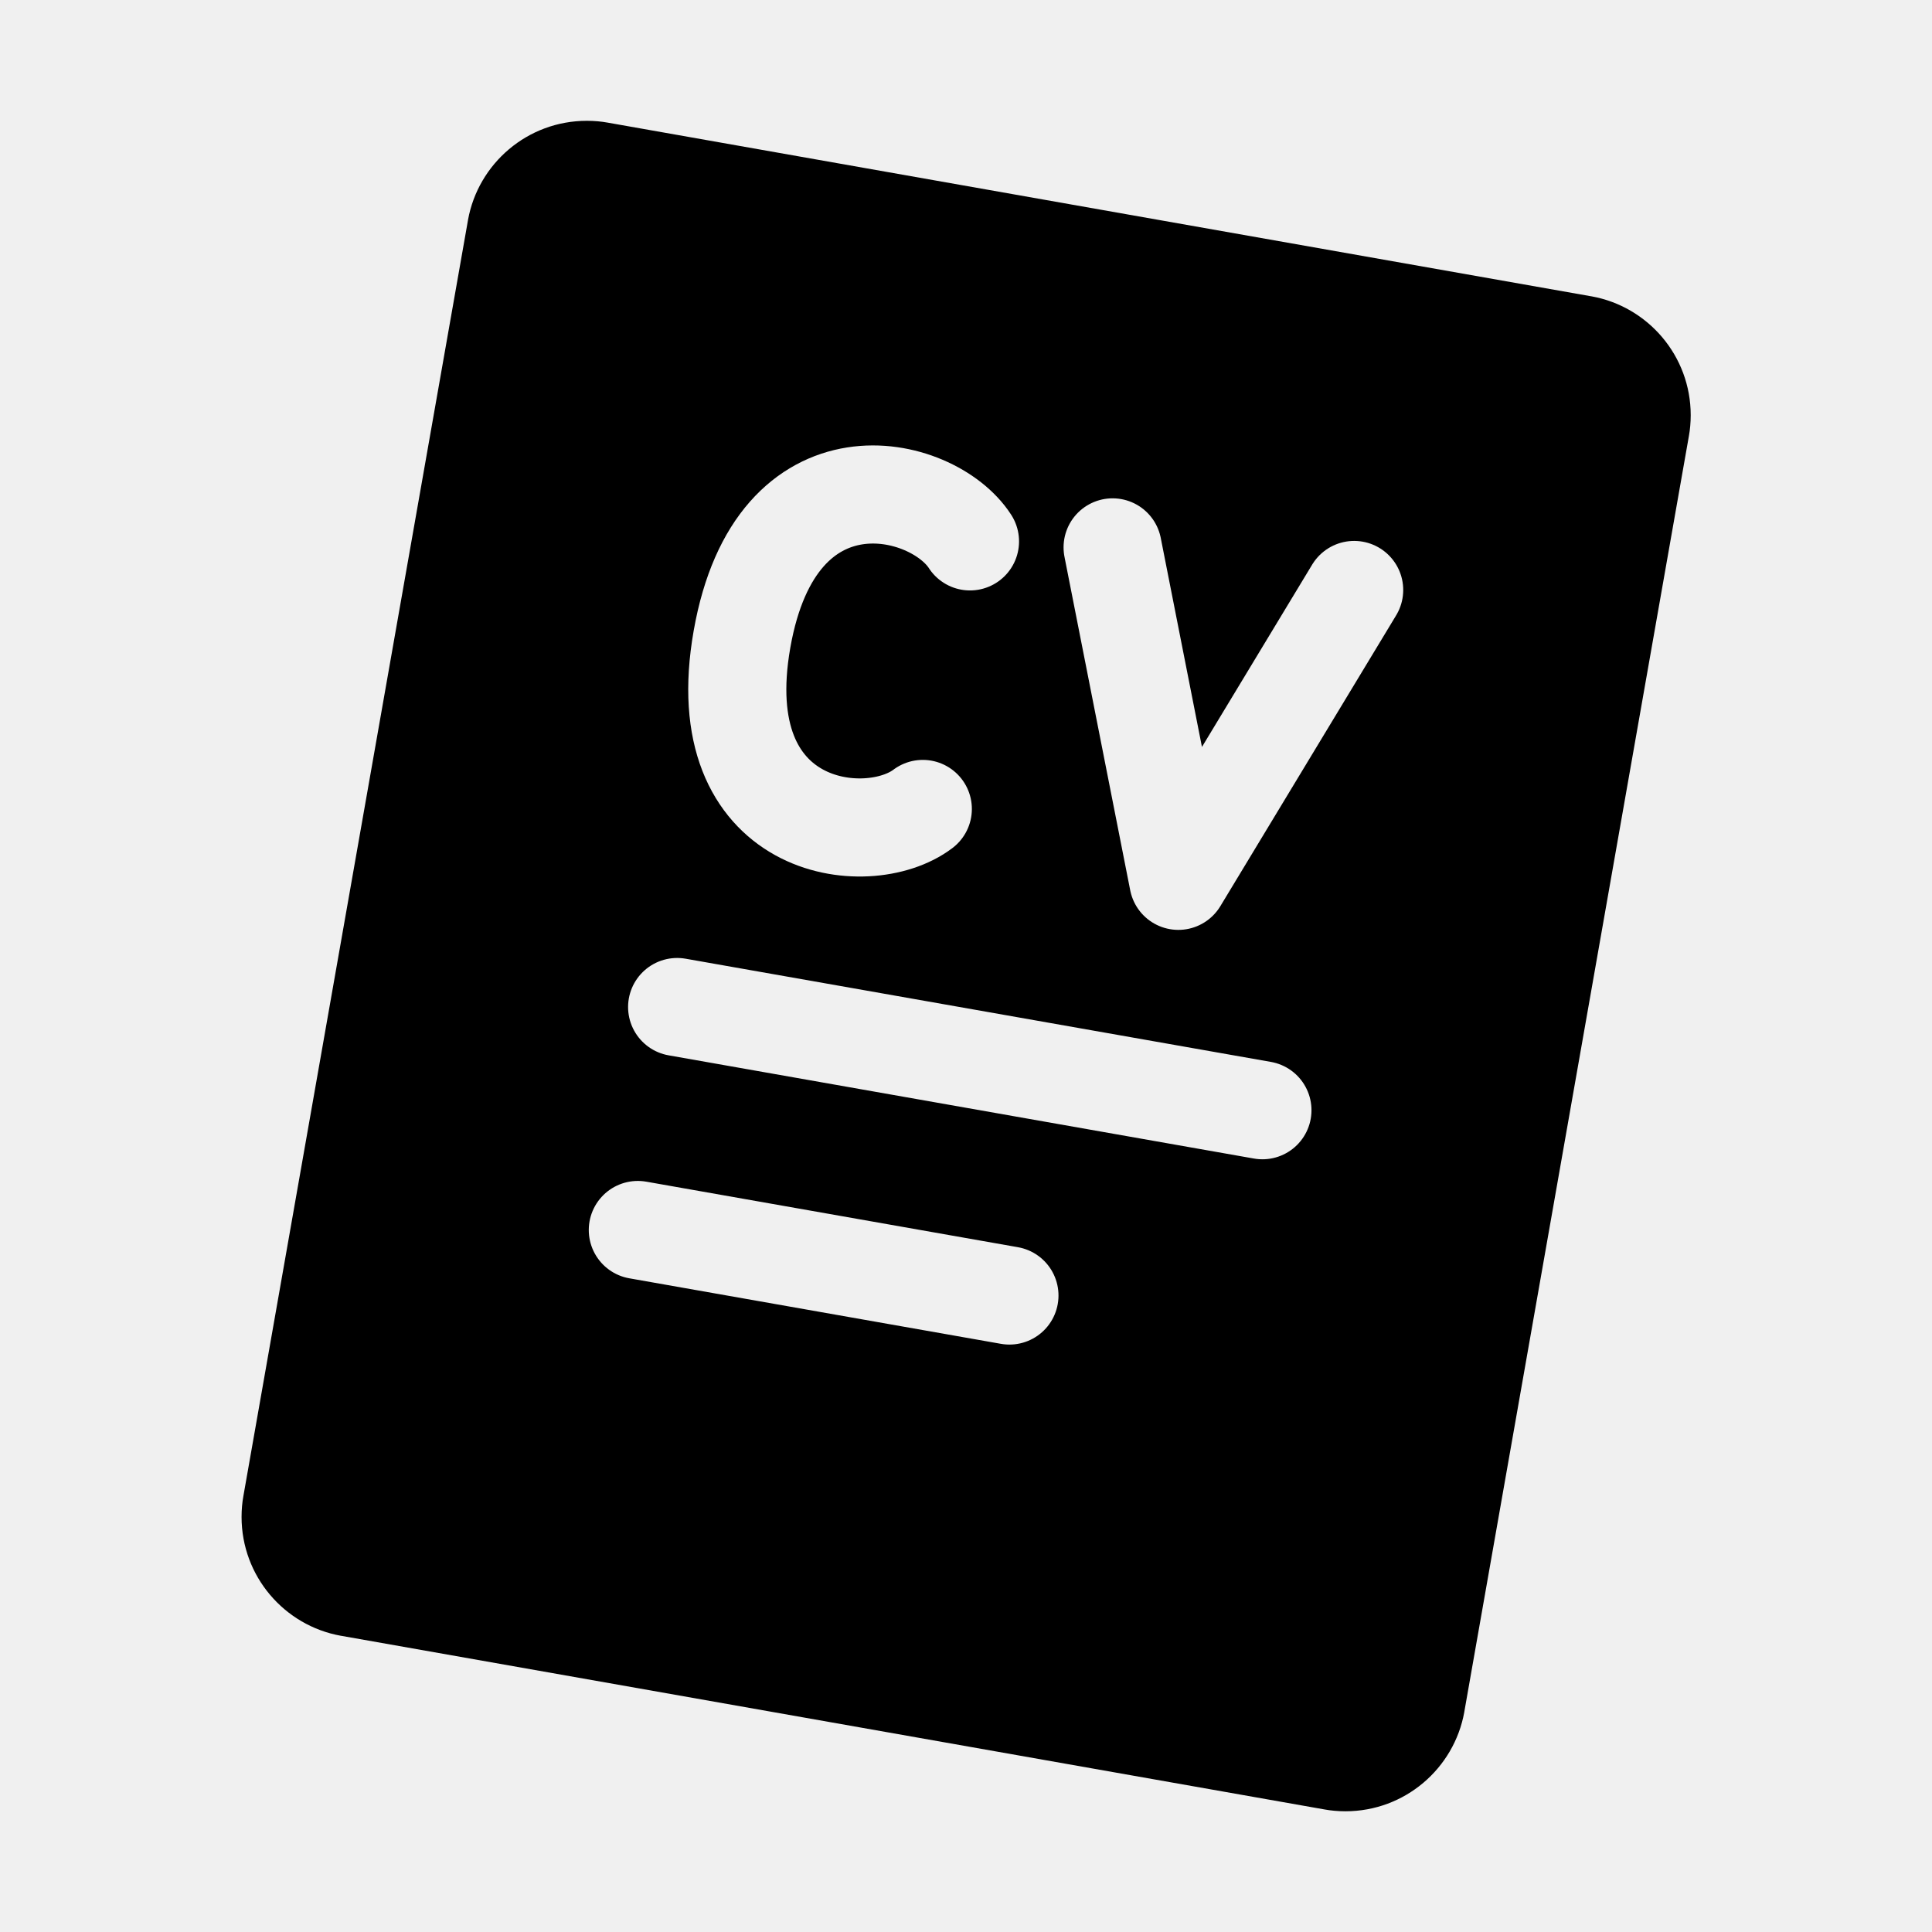
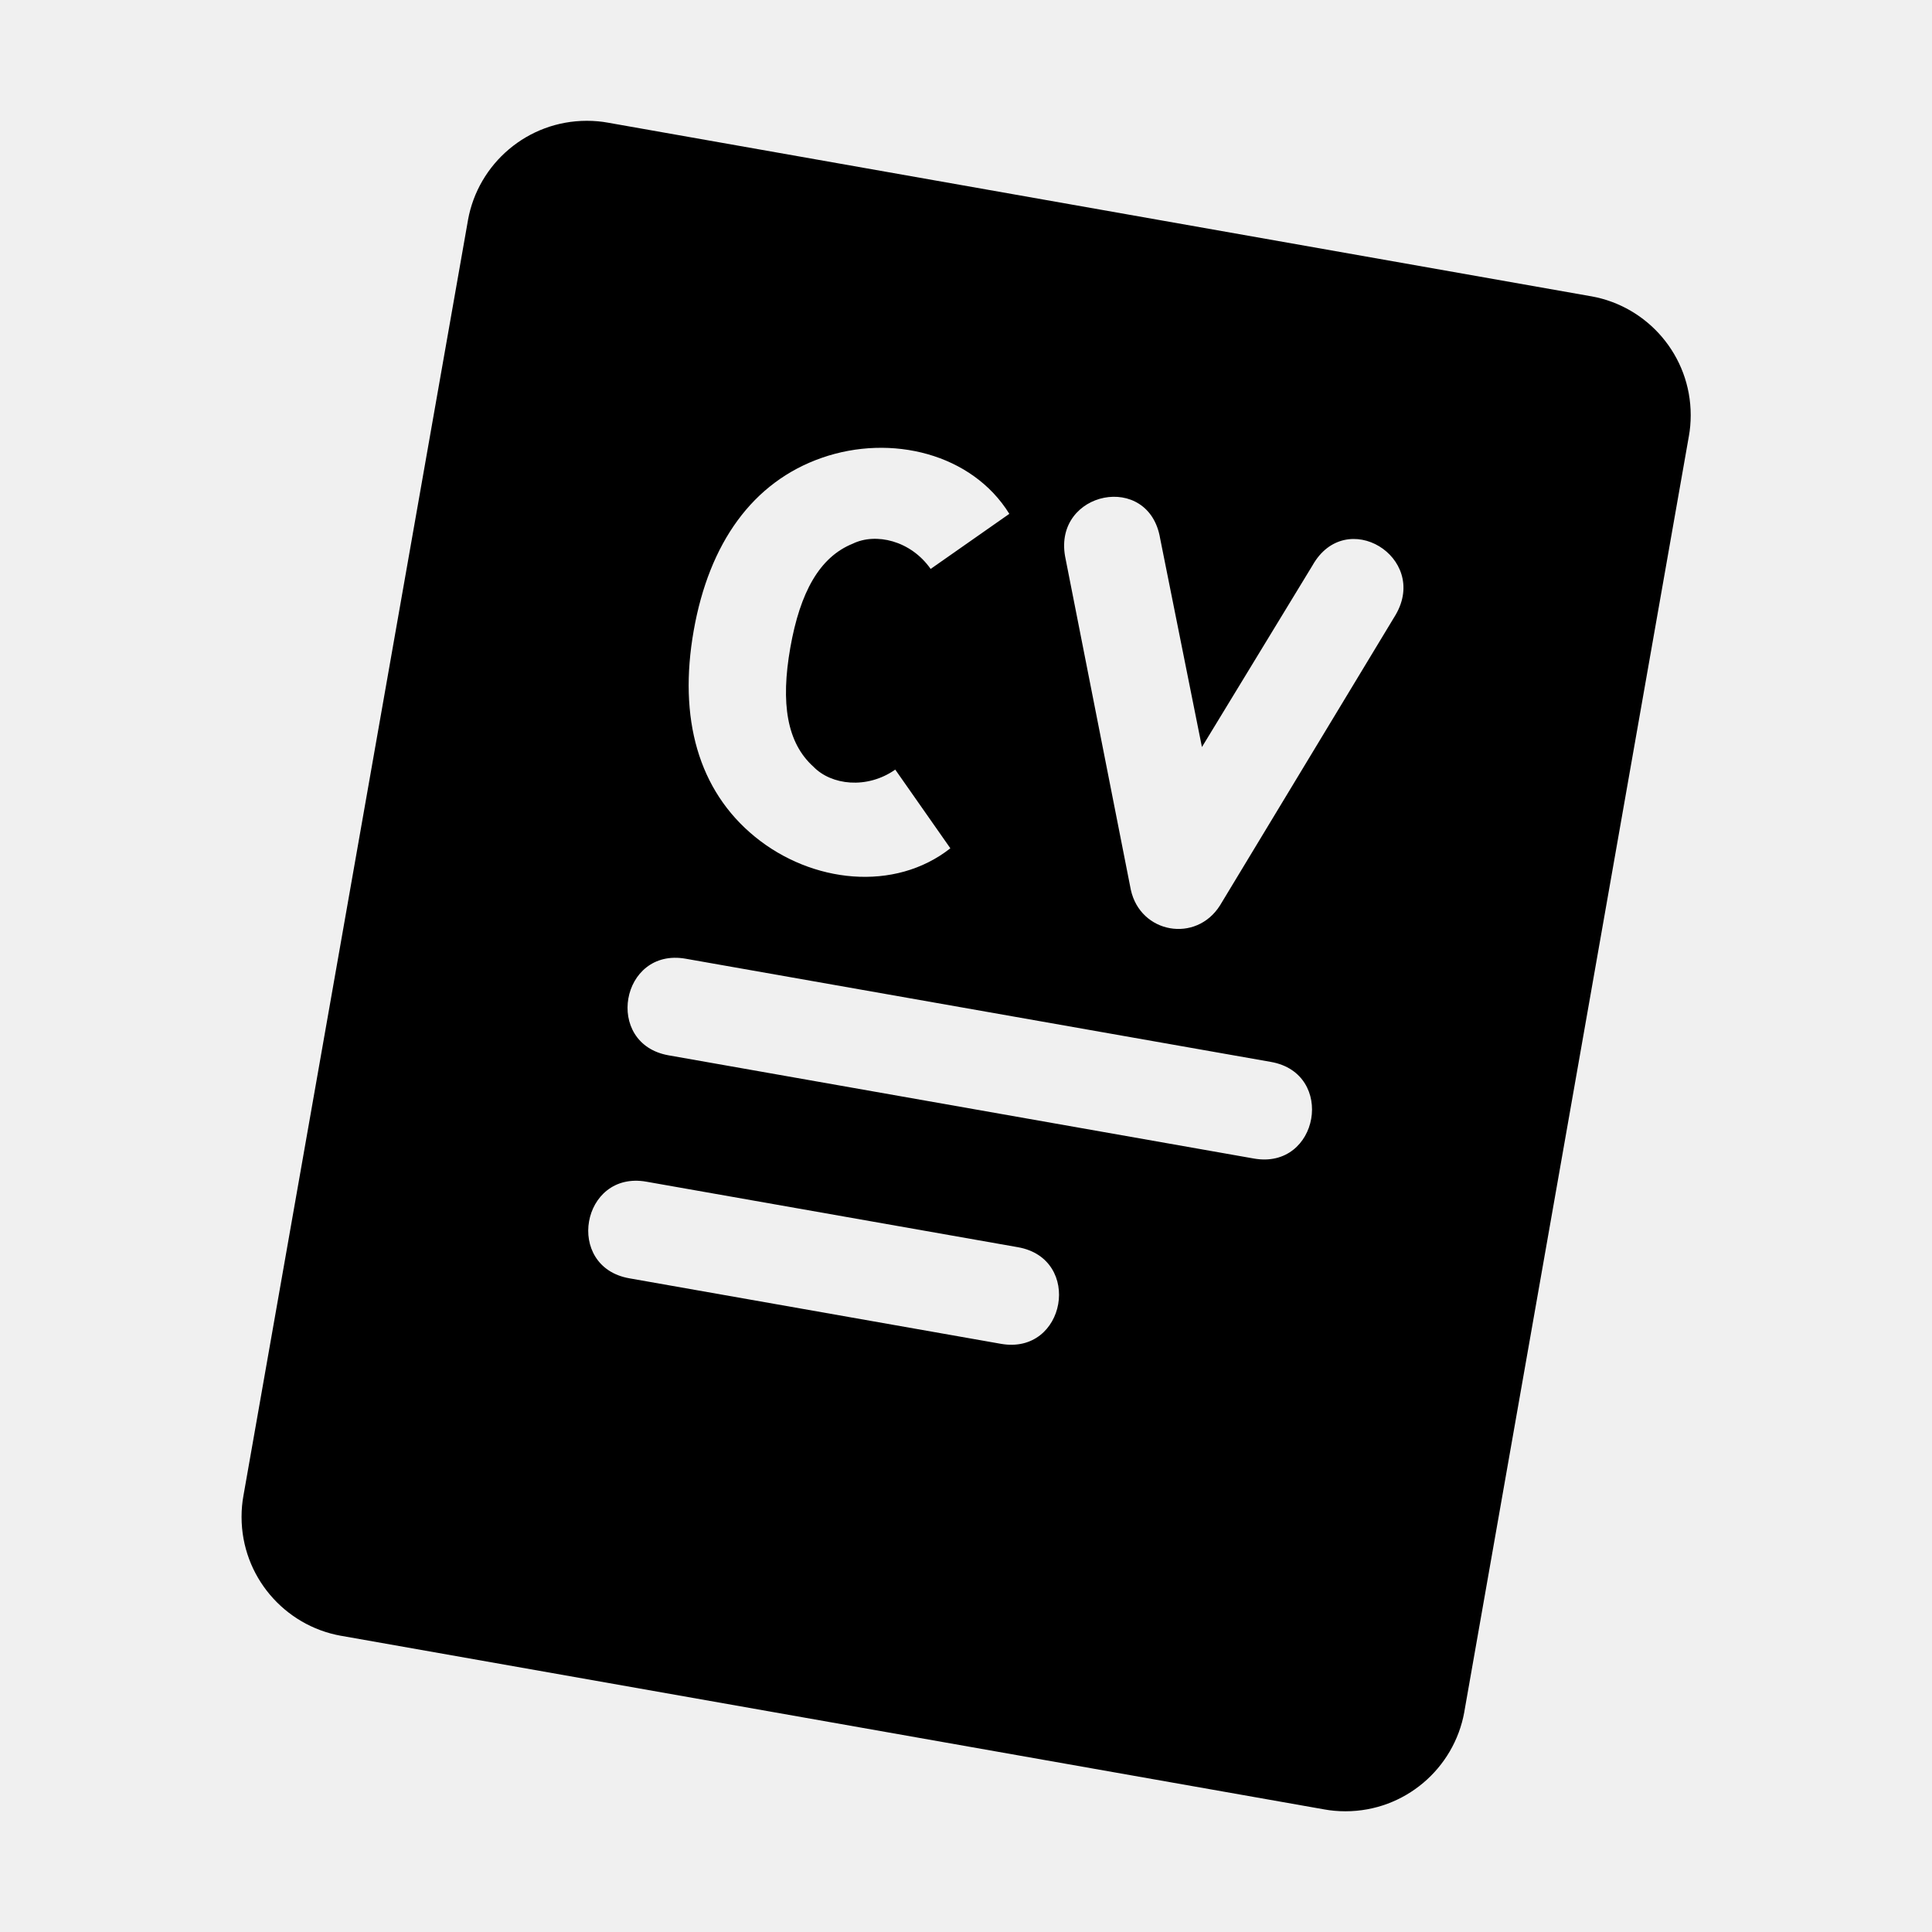
<svg xmlns="http://www.w3.org/2000/svg" viewBox="0 0 1024 1024">
-   <defs>
-     <mask id="letters">
-       <rect width="1024" height="1024" fill="white" />
-       <g transform="rotate(10 512 512)" fill="none" stroke="black" stroke-width="52" stroke-linecap="round" stroke-linejoin="round">
-         <g transform="translate(0 -130)">
-           <path d="M475 420C450 393 365 388 365 492C365 596 450 591 475 564" />
-           <path d="M550 410L615 578L680 410" />
-         </g>
-         <path d="M365 560H680M365 680H565" />
-       </g>
-     </mask>
-   </defs>
-   <path fill="currentColor" mask="url(#letters)" d="M843.12 157l-521-92c-3.335-0.616-7.172-0.969-11.092-0.969-31.42 0-57.551 22.641-62.969 52.498l-0.059 0.391-119 676c-0.615 3.331-0.966 7.164-0.966 11.078 0 31.447 22.681 57.597 52.577 62.984l0.389 0.058 521 92c3.342 0.619 7.188 0.973 11.117 0.973 31.45 0 57.601-22.685 62.985-52.584l0.058-0.389 119-676c0.605-3.305 0.951-7.109 0.951-10.994 0-31.456-22.694-57.612-52.603-62.988l-0.389-0.058z" />
+   <path fill="currentColor" fill-rule="evenodd" d="M843.12 157l-521-92c-3.335-0.616-7.172-0.969-11.092-0.969-31.42 0-57.551 22.641-62.969 52.498l-0.059 0.391-119 676c-0.615 3.331-0.966 7.164-0.966 11.078 0 31.447 22.681 57.597 52.577 62.984l0.389 0.058 521 92c3.342 0.619 7.188 0.973 11.117 0.973 31.45 0 57.601-22.685 62.985-52.584l0.058-0.389 119-676c0.605-3.305 0.951-7.109 0.951-10.994 0-31.456-22.694-57.612-52.603-62.988l-0.389-0.058z M 534.964 272.347 C 515.206 240.431 472.396 229.836 435.613 242.643 C 398.830 255.451 375.837 287.952 367.675 334.238 C 359.514 380.524 370.004 418.929 400.189 443.544 C 430.373 468.160 474.225 472.846 503.708 449.612 L 474.506 407.908 C 459.446 418.453 440.561 416.138 431.117 406.350 C 417.097 393.723 413.676 372.812 418.885 343.267 C 424.095 313.723 434.462 295.243 451.955 288.173 C 464.177 282.205 482.715 286.489 493.260 301.549 Z  M 564.511 294.819 L 599.350 471.554 C 604.393 494.782 633.938 499.992 646.621 479.889 L 739.807 325.728 C 757.355 295.313 713.383 268.267 695.662 299.667 L 637.051 395.952 L 614.907 285.428 C 608.994 249.860 558.424 260.237 564.511 294.819 Z  M 363.413 508.139 L 673.627 562.839 C 708.096 568.916 699.066 620.126 664.598 614.049 L 354.383 559.349 C 319.915 553.272 328.945 502.062 363.413 508.139 Z  M 342.575 626.316 L 539.537 661.046 C 574.005 667.124 564.975 718.334 530.507 712.256 L 333.546 677.526 C 299.077 671.449 308.107 620.239 342.575 626.316 Z " />
</svg>
